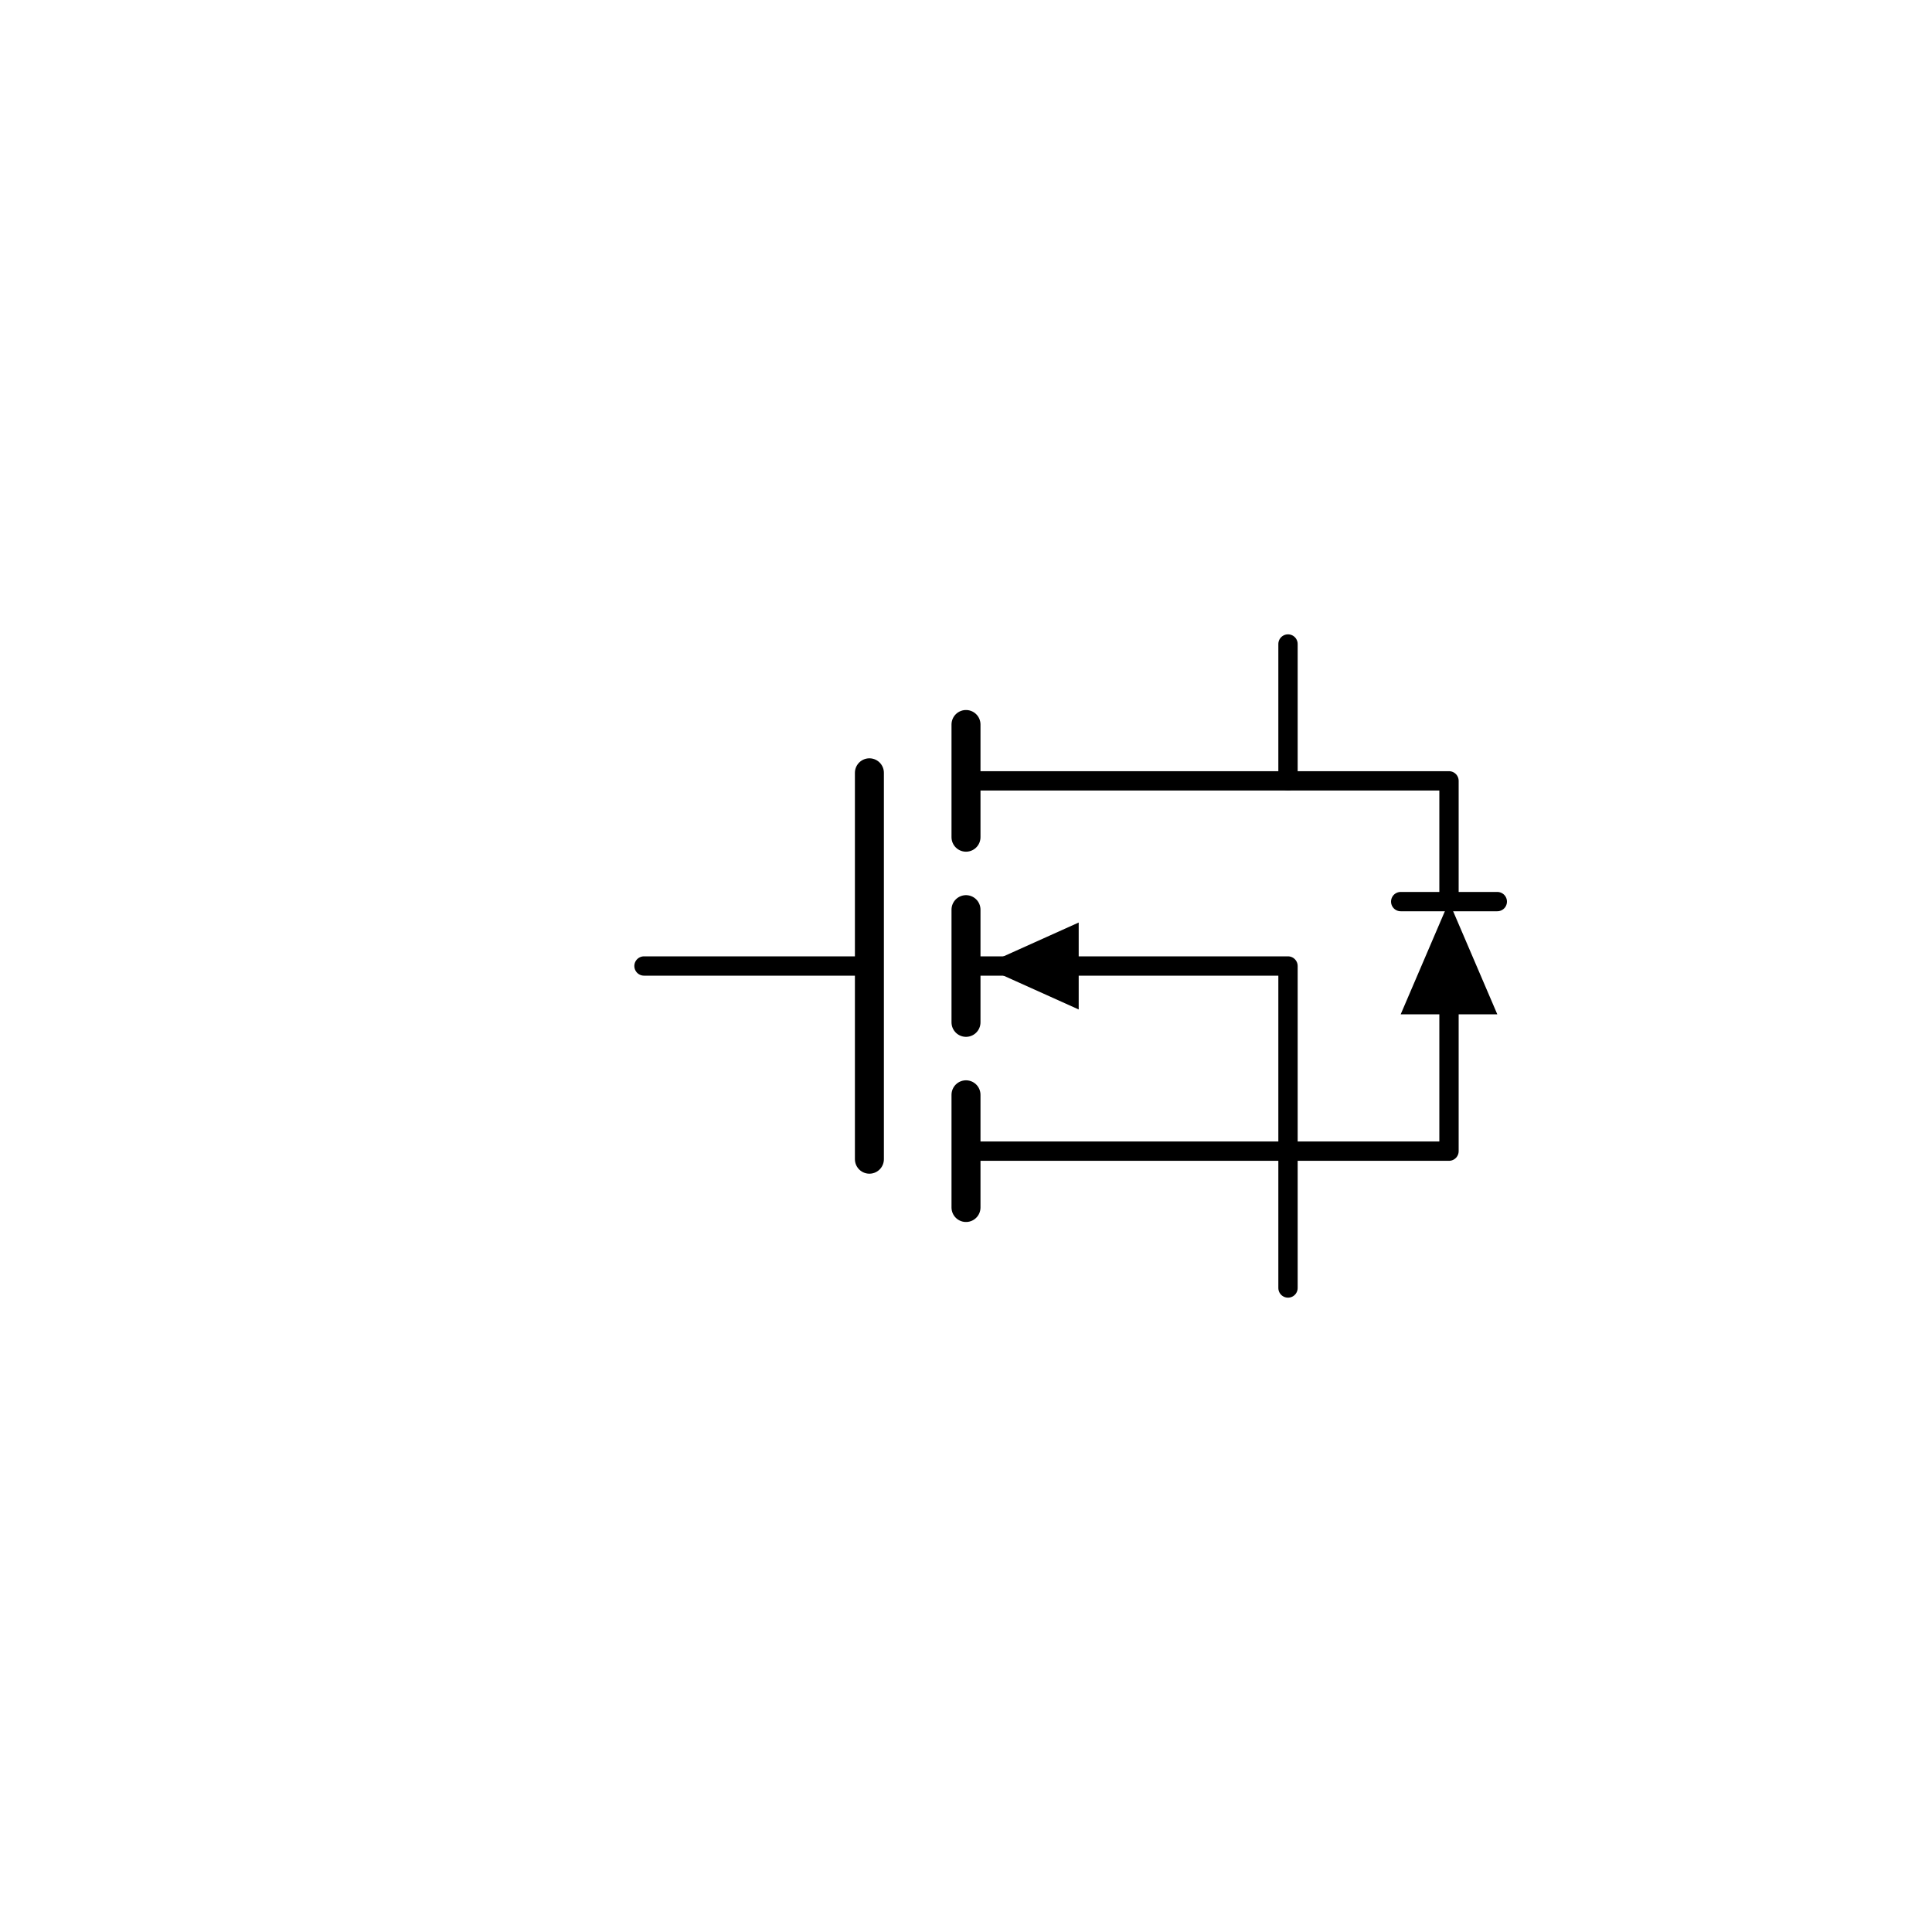
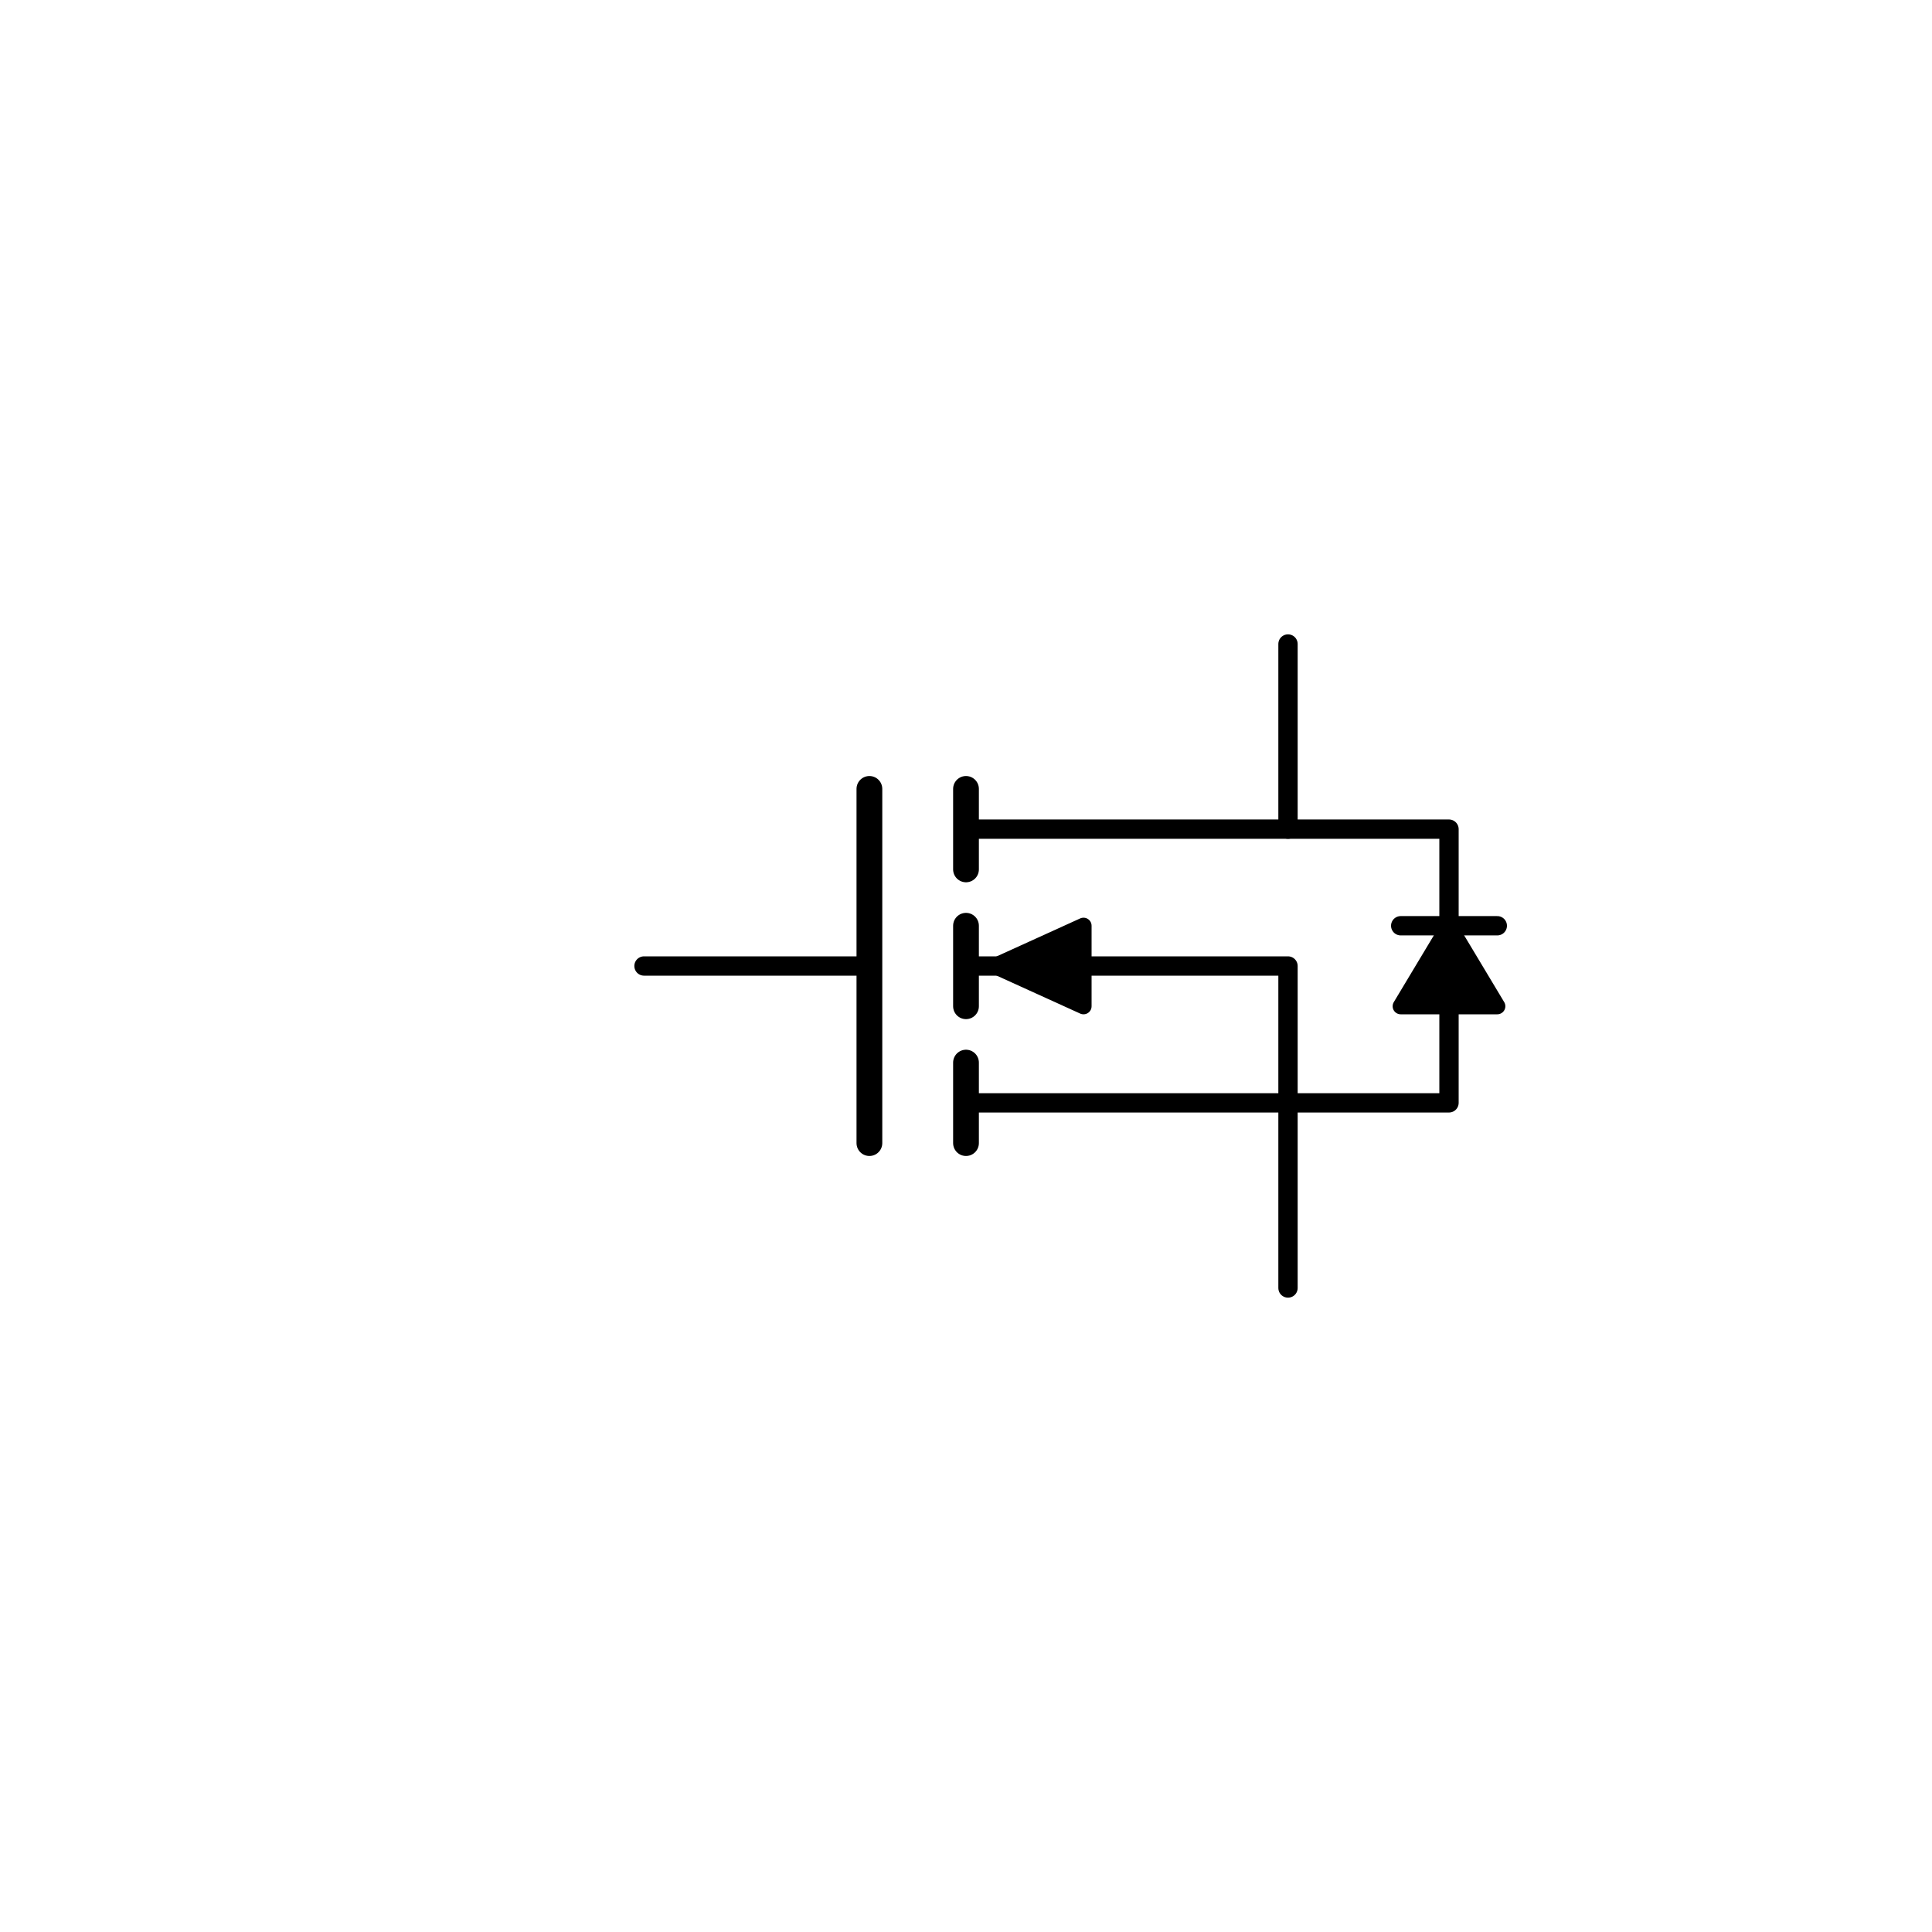
<svg xmlns="http://www.w3.org/2000/svg" viewBox="-60 -60 120 120" width="120" height="120">
-   <path d="M -20 0 L -6 0" fill="none" stroke="#000" stroke-width="1.2" stroke-linecap="round" />
-   <path d="M -6 -12 L -6 12" fill="none" stroke="#000" stroke-width="1.8" stroke-linecap="round" />
-   <path d="M 0 -15 L 0 -8" fill="none" stroke="#000" stroke-width="1.8" stroke-linecap="round" />
-   <path d="M 0 -3.5 L 0 3.5" fill="none" stroke="#000" stroke-width="1.8" stroke-linecap="round" />
-   <path d="M 0 8 L 0 15" fill="none" stroke="#000" stroke-width="1.8" stroke-linecap="round" />
-   <path d="M 0 -11.5 L 20 -11.5 L 20 -20" fill="none" stroke="#000" stroke-width="1.2" stroke-linecap="round" stroke-linejoin="round" />
-   <path d="M 0 11.5 L 20 11.5 L 20 20" fill="none" stroke="#000" stroke-width="1.2" stroke-linecap="round" stroke-linejoin="round" />
-   <path d="M 0 0 L 20 0 L 20 11.5" fill="none" stroke="#000" stroke-width="1.2" stroke-linecap="round" stroke-linejoin="round" />
-   <path d="M 1 0 L 7 -2.7 L 7 2.7 Z" fill="#000" stroke="none" />
-   <path d="M 20 -11.5 L 30 -11.5 L 30 -4" fill="none" stroke="#000" stroke-width="1.2" stroke-linecap="round" stroke-linejoin="round" />
-   <path d="M 30 3 L 30 11.5 L 20 11.5" fill="none" stroke="#000" stroke-width="1.2" stroke-linecap="round" stroke-linejoin="round" />
-   <path d="M 27 -4 L 33 -4" fill="none" stroke="#000" stroke-width="1.2" stroke-linecap="round" />
-   <path d="M 30 -4 L 27 3 L 33 3 Z" fill="#000" stroke="none" />
+   <path d="M -20 0 L -6 0" fill="none" stroke="#000" stroke-width="1.2" stroke-linecap="round" stroke-linejoin="round" />
+   <path d="M -6 -11 L -6 11" fill="none" stroke="#000" stroke-width="1.6" stroke-linecap="round" stroke-linejoin="round" />
+   <path d="M 0 -11 L 0 -6" fill="none" stroke="#000" stroke-width="1.6" stroke-linecap="round" stroke-linejoin="round" />
+   <path d="M 0 -2.5 L 0 2.5" fill="none" stroke="#000" stroke-width="1.6" stroke-linecap="round" stroke-linejoin="round" />
+   <path d="M 0 6 L 0 11" fill="none" stroke="#000" stroke-width="1.6" stroke-linecap="round" stroke-linejoin="round" />
+   <path d="M 0 -8.5 L 20 -8.5 L 20 -20" fill="none" stroke="#000" stroke-width="1.2" stroke-linecap="round" stroke-linejoin="round" />
+   <path d="M 0 8.5 L 20 8.5 L 20 20" fill="none" stroke="#000" stroke-width="1.2" stroke-linecap="round" stroke-linejoin="round" />
+   <path d="M 0 0 L 20 0 L 20 8.5" fill="none" stroke="#000" stroke-width="1.2" stroke-linecap="round" stroke-linejoin="round" />
+   <path d="M 1.8 0 L 7.3 -2.5 L 7.3 2.5 Z" fill="#000" stroke="#000" stroke-width="1" stroke-linejoin="round" />
+   <path d="M 20 -8.5 L 30 -8.5 L 30 8.5 L 20 8.5" fill="none" stroke="#000" stroke-width="1.2" stroke-linecap="round" stroke-linejoin="round" />
+   <path d="M 30 -2.5 L 27 2.5 L 33 2.5 Z" fill="#000" stroke="#000" stroke-width="1" stroke-linejoin="round" />
+   <path d="M 27 -2.5 L 33 -2.5" fill="none" stroke="#000" stroke-width="1.2" stroke-linecap="round" stroke-linejoin="round" />
</svg>
